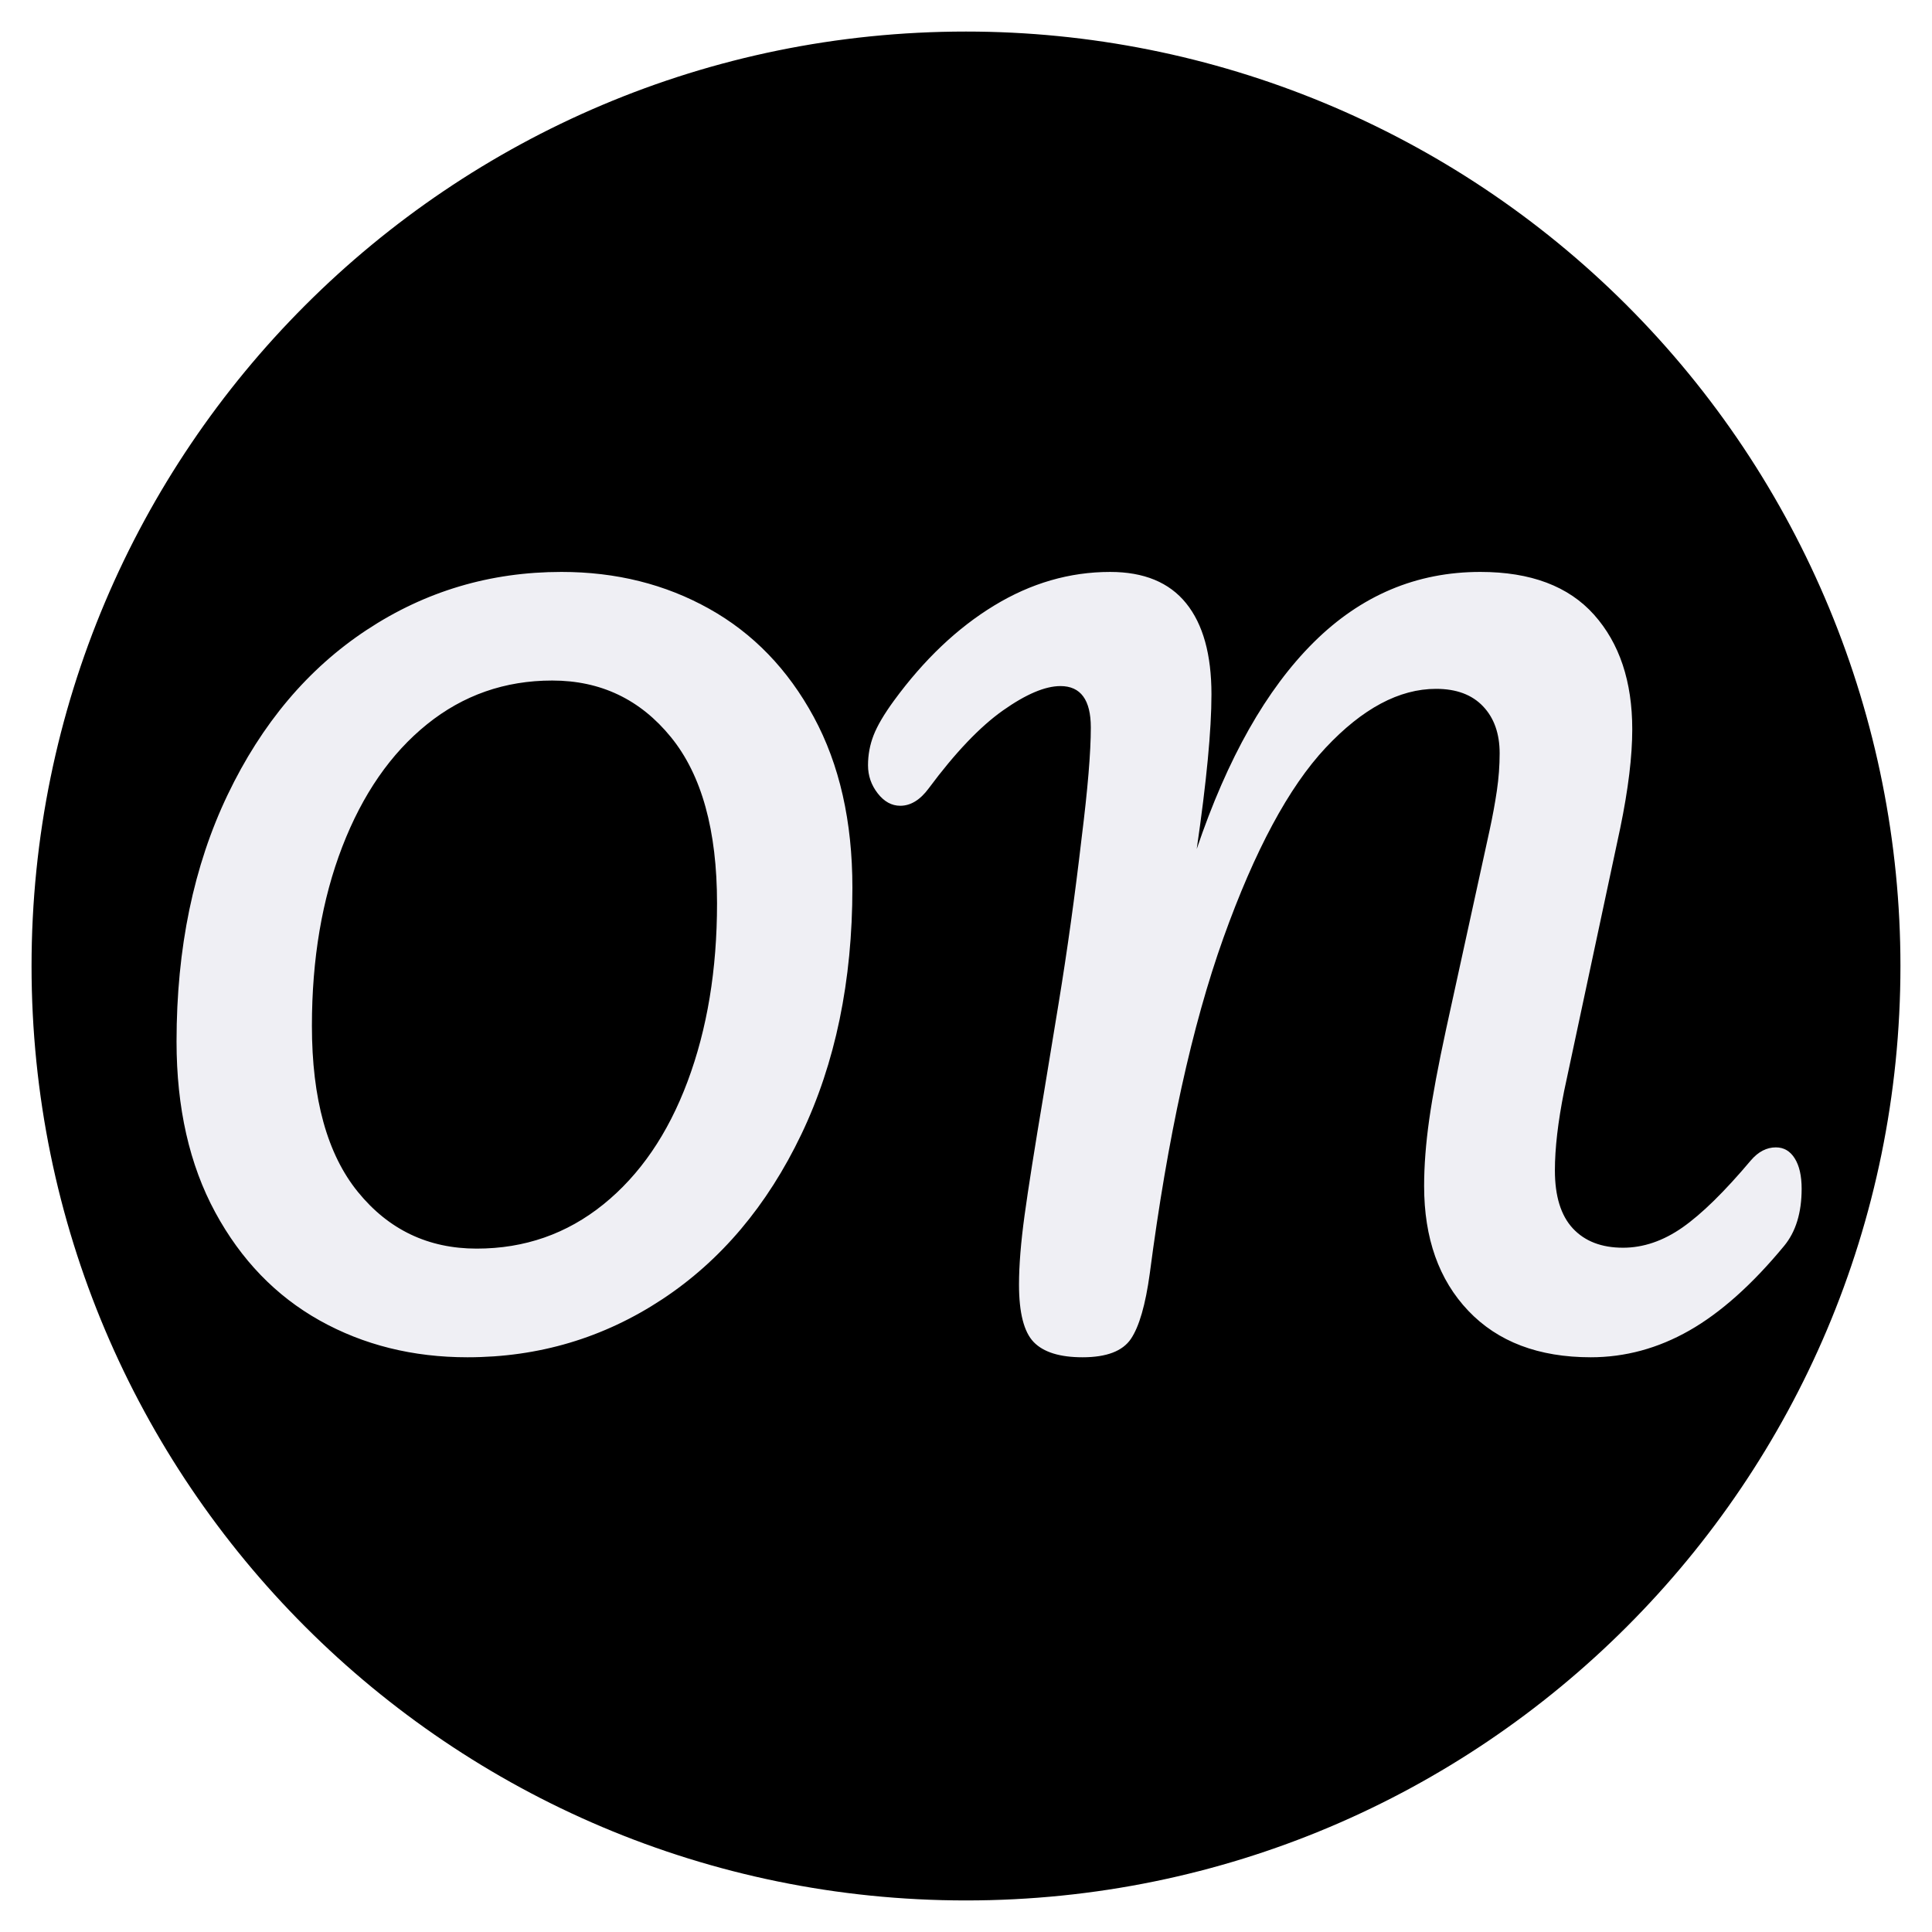
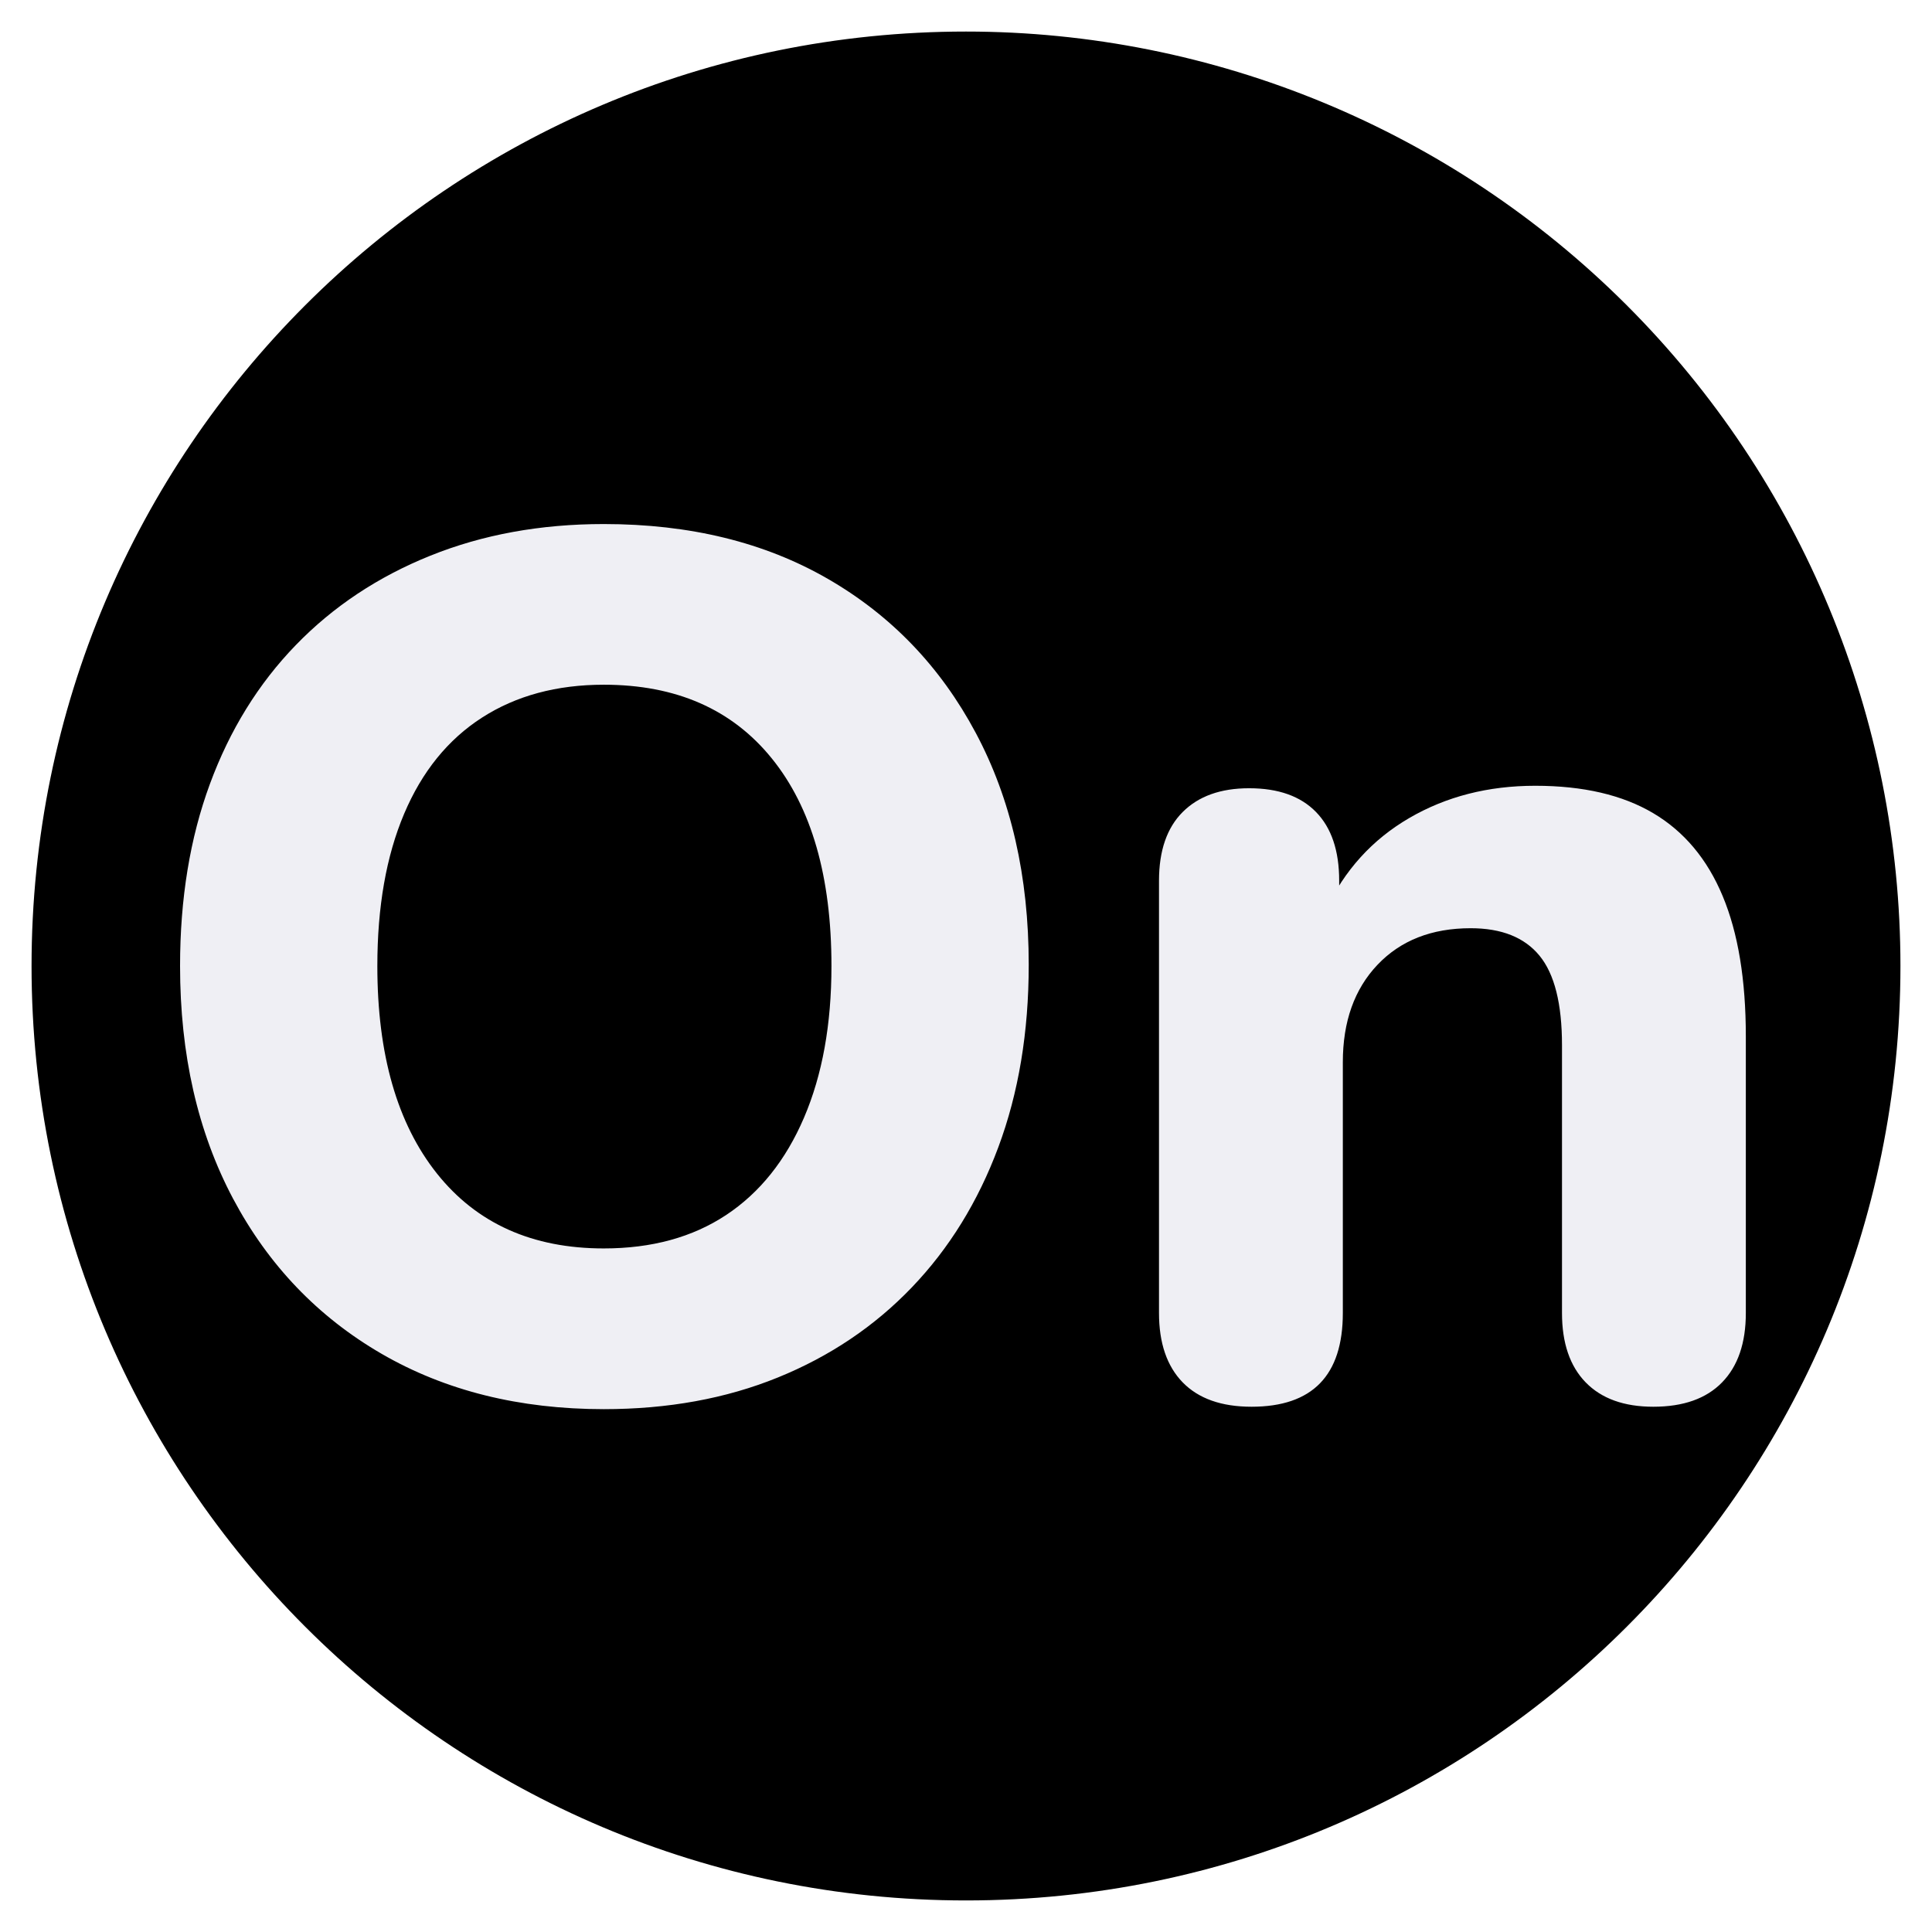
<svg xmlns="http://www.w3.org/2000/svg" version="1.1" viewBox="0.0 0.0 512.0 512.0" fill="none" stroke="none" stroke-linecap="square" stroke-miterlimit="10">
  <clipPath id="p.0">
    <path d="m0 0l512.0 0l0 512.0l-512.0 0l0 -512.0z" clip-rule="nonzero" />
  </clipPath>
  <g clip-path="url(#p.0)">
    <path fill="#000000" fill-opacity="0.0" d="m0 0l512.0 0l0 512.0l-512.0 0z" fill-rule="evenodd" />
    <path fill="#000000" d="m8.362 256.0l0 0c0 -136.767 110.871 -247.638 247.638 -247.638l0 0c65.678 0 128.665 26.09 175.106 72.531c46.441 46.441 72.531 109.429 72.531 175.106l0 0c0 136.767 -110.871 247.638 -247.638 247.638l0 0c-136.767 0 -247.638 -110.871 -247.638 -247.638z" fill-rule="evenodd" />
-     <path fill="#000000" fill-opacity="0.0" d="m-29.801 117.234l536.756 0l0 310.362l-536.756 0z" fill-rule="evenodd" />
-     <path fill="#efeff4" d="m123.896 359.692q-21.719 0 -39.172 -9.75q-17.438 -9.766 -27.688 -28.672q-10.25 -18.922 -10.25 -45.266q0 -37.094 13.547 -65.391q13.547 -28.312 36.844 -43.672q23.297 -15.375 51.609 -15.375q21.719 0 39.156 9.766q17.453 9.75 27.703 28.656q10.25 18.906 10.25 45.266q0 37.094 -13.547 65.391q-13.547 28.297 -36.844 43.672q-23.297 15.375 -51.609 15.375zm2.438 -28.797q19.031 0 33.547 -11.703q14.531 -11.719 22.328 -32.578q7.812 -20.859 7.812 -47.219q0 -29.031 -12.203 -44.031q-12.203 -15.016 -31.469 -15.016q-18.797 0 -33.188 11.594q-14.391 11.594 -22.453 32.453q-8.047 20.859 -8.047 47.453q0 29.047 12.203 44.047q12.203 15.0 31.469 15.0zm160.557 28.797q-9.031 0 -12.938 -4.016q-3.906 -4.031 -3.906 -15.266q0 -7.562 1.469 -18.297q1.469 -10.734 5.125 -32.453q0.484 -2.922 3.906 -23.781q3.422 -20.859 6.094 -43.797q2.438 -19.531 2.438 -29.281q0 -10.984 -8.047 -10.984q-6.094 0 -15.25 6.469q-9.141 6.469 -19.641 20.609q-3.422 4.641 -7.562 4.641q-3.422 0 -5.984 -3.297q-2.562 -3.297 -2.562 -7.438q0 -4.141 1.469 -7.922q1.469 -3.797 5.375 -9.156q11.953 -16.344 26.594 -25.25q14.641 -8.906 30.734 -8.906q13.422 0 20.125 8.297q6.719 8.297 6.719 24.156q0 14.141 -3.906 40.984q12.203 -36.109 30.984 -54.766q18.797 -18.672 44.172 -18.672q20.016 0 30.141 11.344q10.125 11.344 10.125 30.375q0 10.734 -3.172 26.109l-14.891 69.781q-2.438 12.203 -2.438 20.984q0 10.25 4.75 15.375q4.766 5.125 13.312 5.125q8.047 0 15.734 -5.359q7.688 -5.375 18.172 -17.828q2.938 -3.406 6.594 -3.406q3.172 0 5.0 2.922q1.828 2.922 1.828 8.047q0 9.516 -4.641 15.141q-12.688 15.359 -25.141 22.438q-12.438 7.078 -26.094 7.078q-20.734 0 -32.453 -12.312q-11.719 -12.328 -11.719 -33.062q0 -8.062 1.344 -17.578q1.344 -9.516 4.516 -24.156l9.766 -44.656q0.484 -2.188 1.703 -7.797q1.219 -5.609 1.953 -10.609q0.734 -5.016 0.734 -9.891q0 -7.812 -4.391 -12.438q-4.391 -4.641 -12.453 -4.641q-14.641 0 -29.281 15.625q-14.625 15.609 -27.078 50.375q-12.438 34.766 -19.516 88.937q-1.703 12.438 -5.0 17.328q-3.297 4.875 -12.812 4.875z" fill-rule="nonzero" />
+     <path fill="#000000" fill-opacity="0.0" d="m-12.378 53.134l536.756 0l0 405.732l-536.756 0z" fill-rule="evenodd" />
+     <path fill="#efeff4" d="m160.015 373.441q-33.562 0 -58.891 -14.672q-25.328 -14.688 -39.375 -41.141q-14.031 -26.469 -14.031 -61.625q0 -26.781 7.906 -48.234q7.906 -21.469 22.75 -36.797q14.844 -15.328 35.656 -23.703q20.812 -8.391 45.984 -8.391q34.203 0 59.359 14.516q25.172 14.516 39.203 40.812q14.047 26.297 14.047 61.469q0 26.781 -8.078 48.406q-8.062 21.609 -22.906 37.094q-14.844 15.484 -35.5 23.875q-20.641 8.391 -46.125 8.391zm0 -42.594q19.031 0 32.422 -8.859q13.391 -8.875 20.641 -25.812q7.266 -16.953 7.266 -40.172q0 -35.5 -15.812 -55.016q-15.797 -19.531 -44.516 -19.531q-18.719 0 -32.281 8.719q-13.547 8.719 -20.641 25.5q-7.094 16.766 -7.094 40.328q0 35.156 15.797 55.0q15.812 19.844 44.219 19.844zm171.647 41.953q-11.938 0 -18.234 -6.453q-6.281 -6.453 -6.281 -18.391l0 -114.547q0 -11.938 6.281 -18.219q6.297 -6.297 17.594 -6.297q11.609 0 17.734 6.297q6.141 6.281 6.141 18.219l0 18.391l-3.547 -10.641q7.422 -15.812 22.094 -24.359q14.688 -8.562 33.406 -8.562q19.031 0 31.281 7.266q12.266 7.266 18.391 21.953q6.141 14.672 6.141 37.25l0 73.25q0 11.938 -6.297 18.391q-6.281 6.453 -18.219 6.453q-11.625 0 -17.922 -6.453q-6.281 -6.453 -6.281 -18.391l0 -70.984q0 -16.453 -5.969 -23.719q-5.969 -7.266 -18.234 -7.266q-15.484 0 -24.688 9.688q-9.188 9.672 -9.188 25.812l0 66.469q0 24.844 -24.203 24.844z" fill-rule="nonzero" />
  </g>
</svg>
